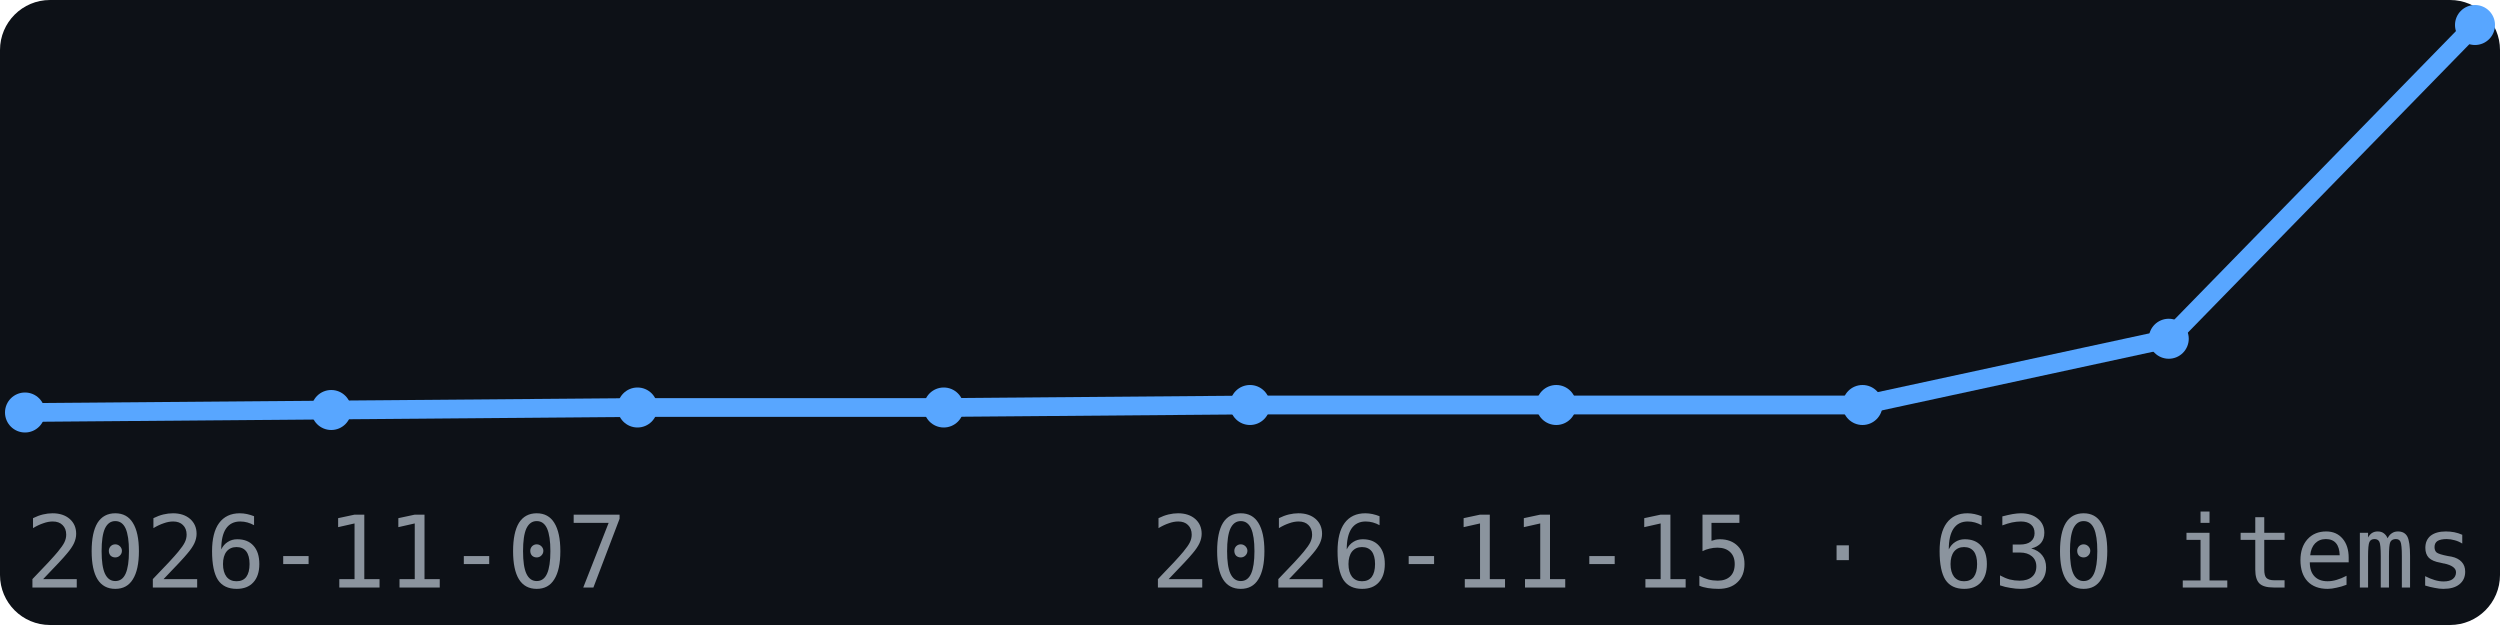
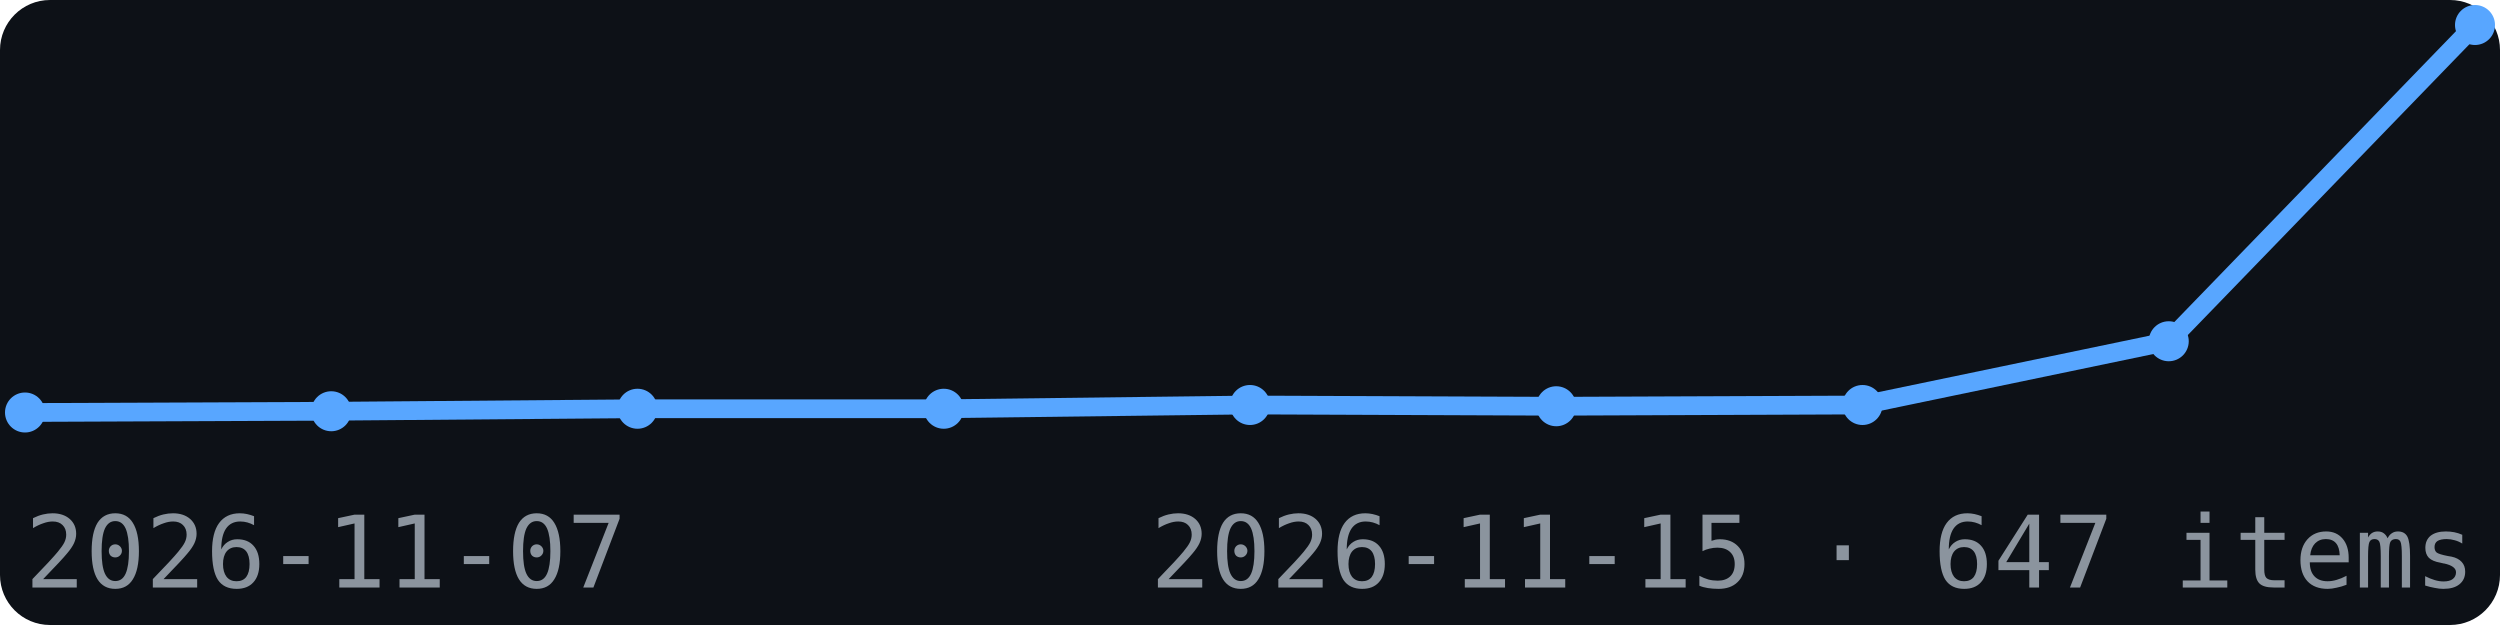
<svg xmlns="http://www.w3.org/2000/svg" width="200" height="50" viewBox="0 0 200 50" font-family="monospace">
  <rect width="200" height="50" fill="#0d1117" rx="4" />
-   <polyline points="2.0,33.0 26.5,32.8 51.0,32.6 75.5,32.6 100.0,32.4 124.5,32.4 149.0,32.4 173.5,27.1 198.0,2.0" fill="none" stroke="#58a6ff" stroke-width="1.5" />
+   <polyline points="2.0,33.0 26.5,32.9 51.0,32.7 75.5,32.7 100.0,32.4 124.5,32.5 149.0,32.4 173.5,27.3 198.0,2.0" fill="none" stroke="#58a6ff" stroke-width="1.5" />
  <circle cx="2.0" cy="33.0" r="1.6" fill="#58a6ff" />
-   <circle cx="26.5" cy="32.8" r="1.6" fill="#58a6ff" />
-   <circle cx="51.0" cy="32.6" r="1.6" fill="#58a6ff" />
-   <circle cx="75.5" cy="32.6" r="1.6" fill="#58a6ff" />
+   <circle cx="26.5" cy="32.9" r="1.6" fill="#58a6ff" />
+   <circle cx="51.0" cy="32.7" r="1.6" fill="#58a6ff" />
+   <circle cx="75.5" cy="32.7" r="1.6" fill="#58a6ff" />
  <circle cx="100.0" cy="32.4" r="1.6" fill="#58a6ff" />
-   <circle cx="124.5" cy="32.4" r="1.6" fill="#58a6ff" />
+   <circle cx="124.5" cy="32.5" r="1.6" fill="#58a6ff" />
  <circle cx="149.0" cy="32.4" r="1.6" fill="#58a6ff" />
-   <circle cx="173.5" cy="27.1" r="1.6" fill="#58a6ff" />
+   <circle cx="173.5" cy="27.3" r="1.6" fill="#58a6ff" />
  <circle cx="198.0" cy="2.0" r="1.6" fill="#58a6ff" />
  <text x="2" y="47" font-size="8" fill="#8b949e">2026-11-07</text>
-   <text x="198" y="47" font-size="8" fill="#8b949e" text-anchor="end">2026-11-15 · 630 items</text>
+   <text x="198" y="47" font-size="8" fill="#8b949e" text-anchor="end">2026-11-15 · 647 items</text>
</svg>
